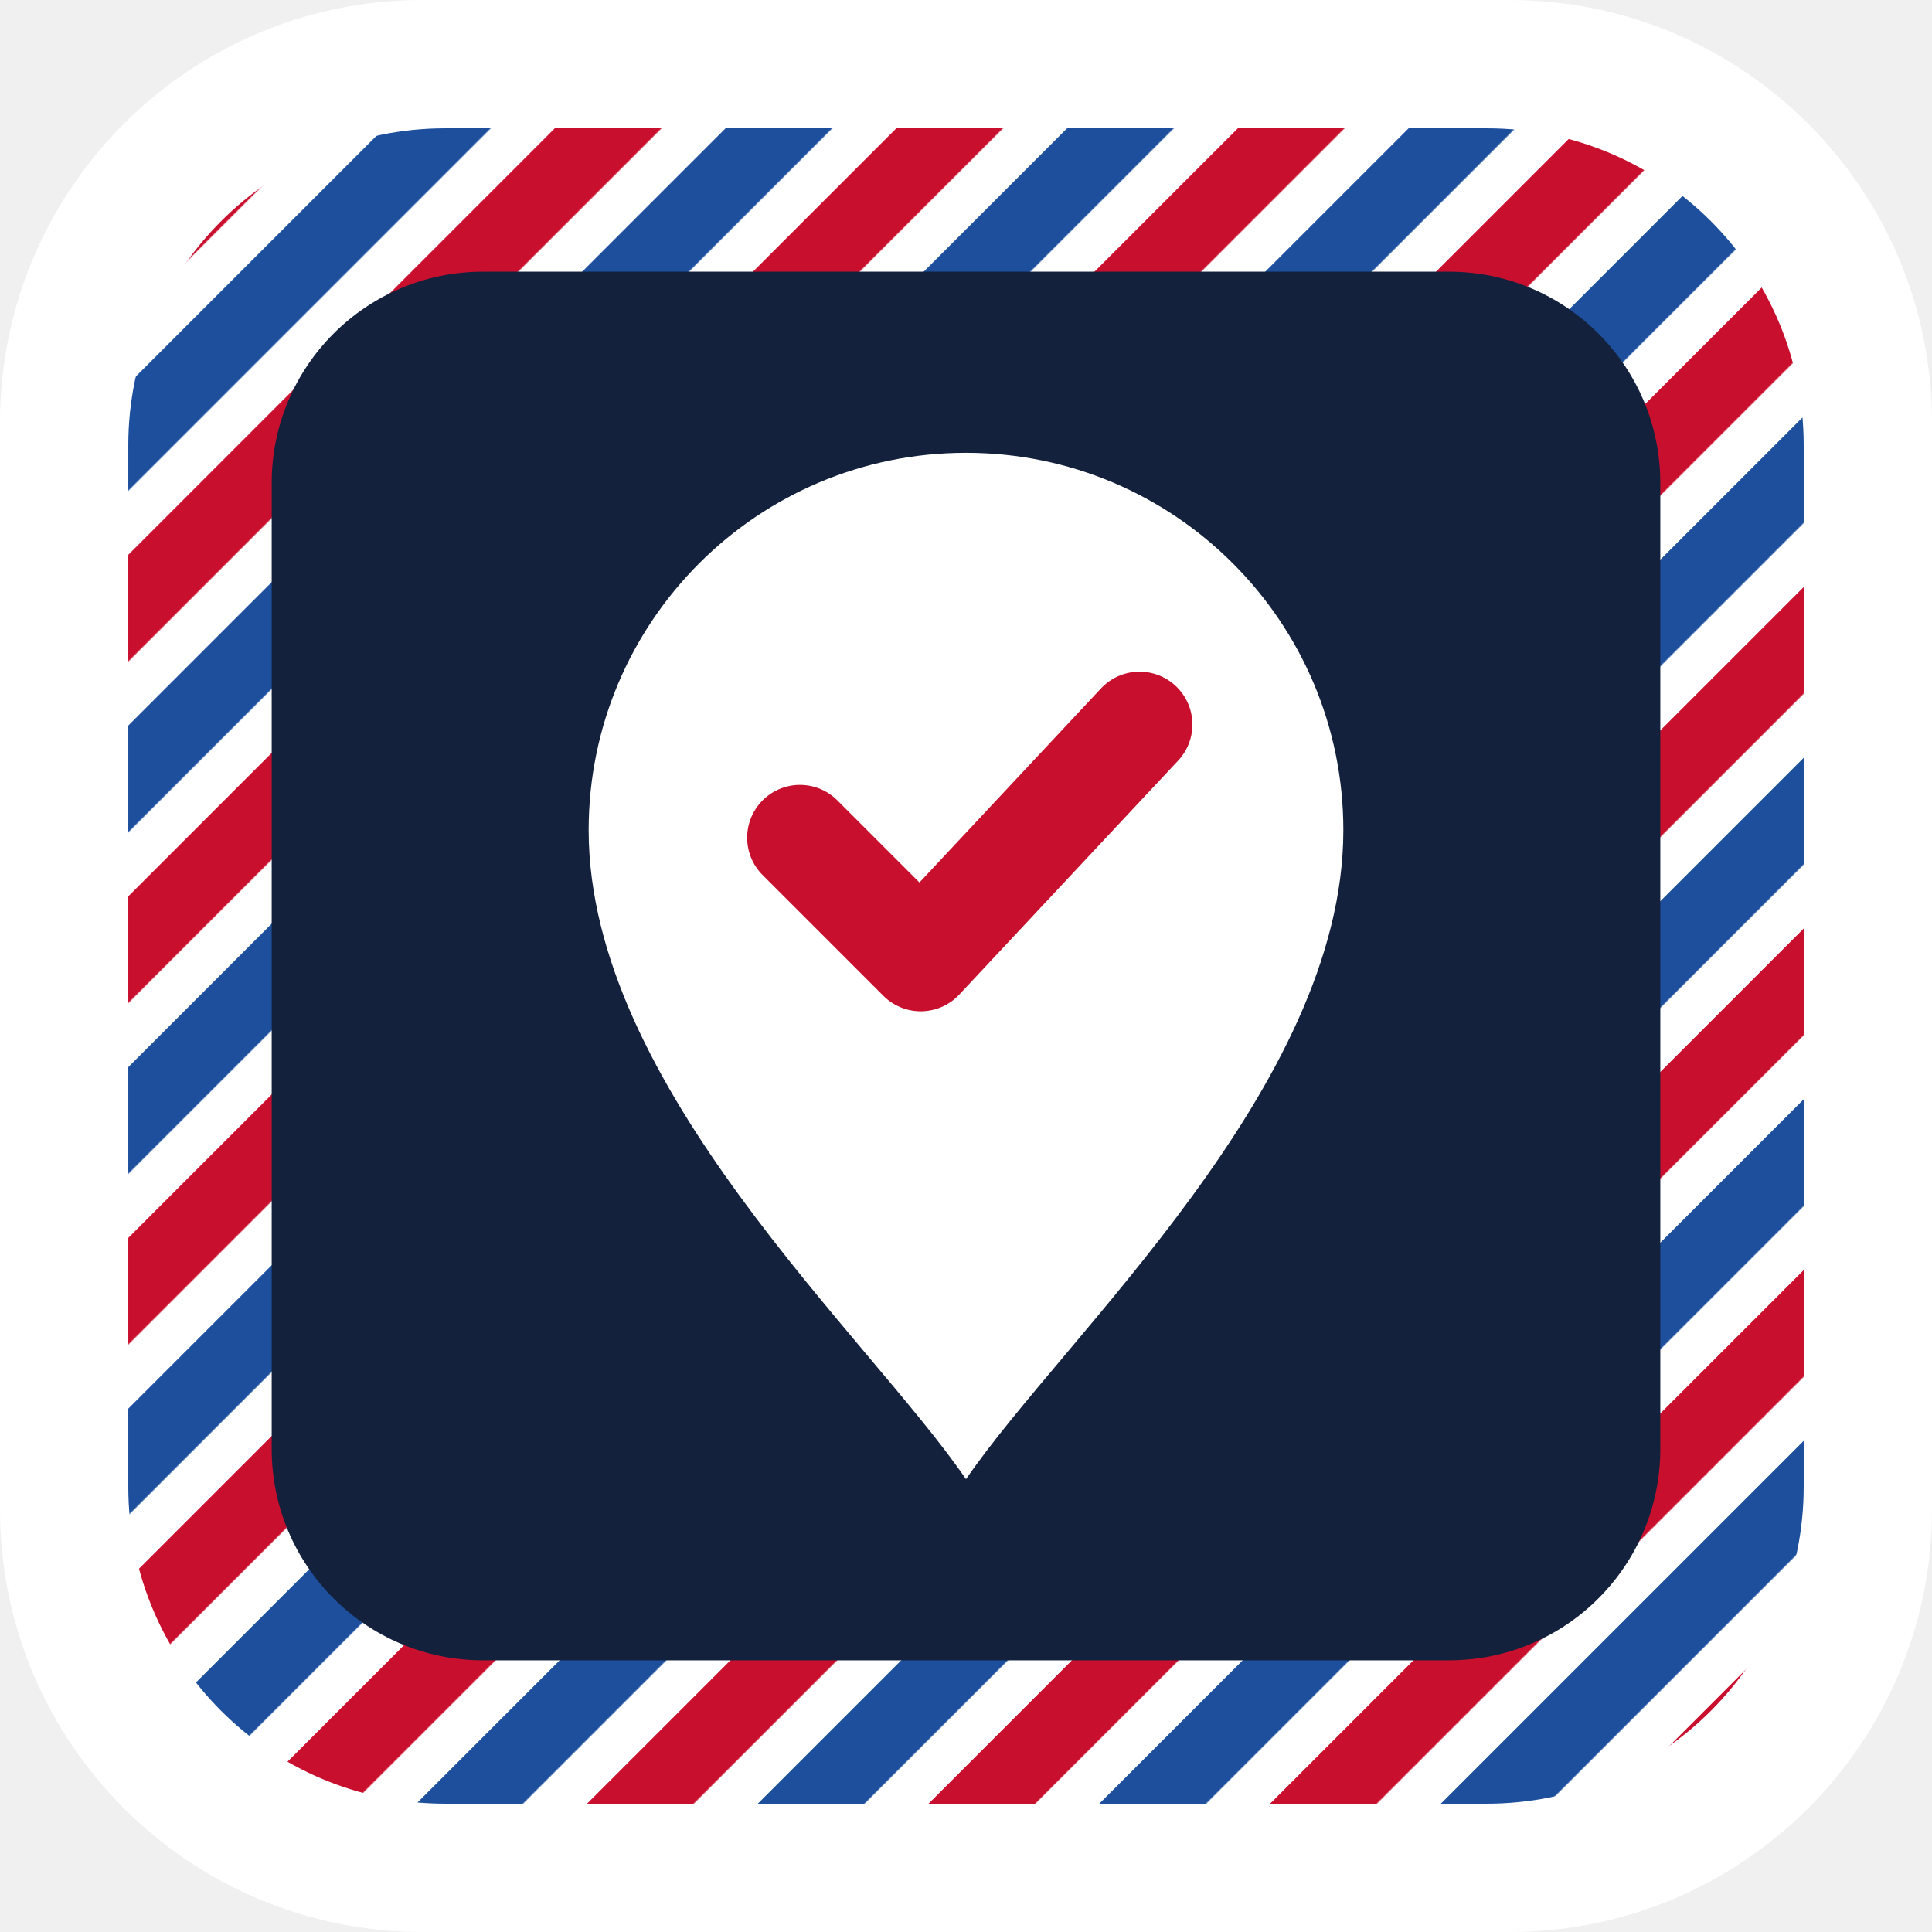
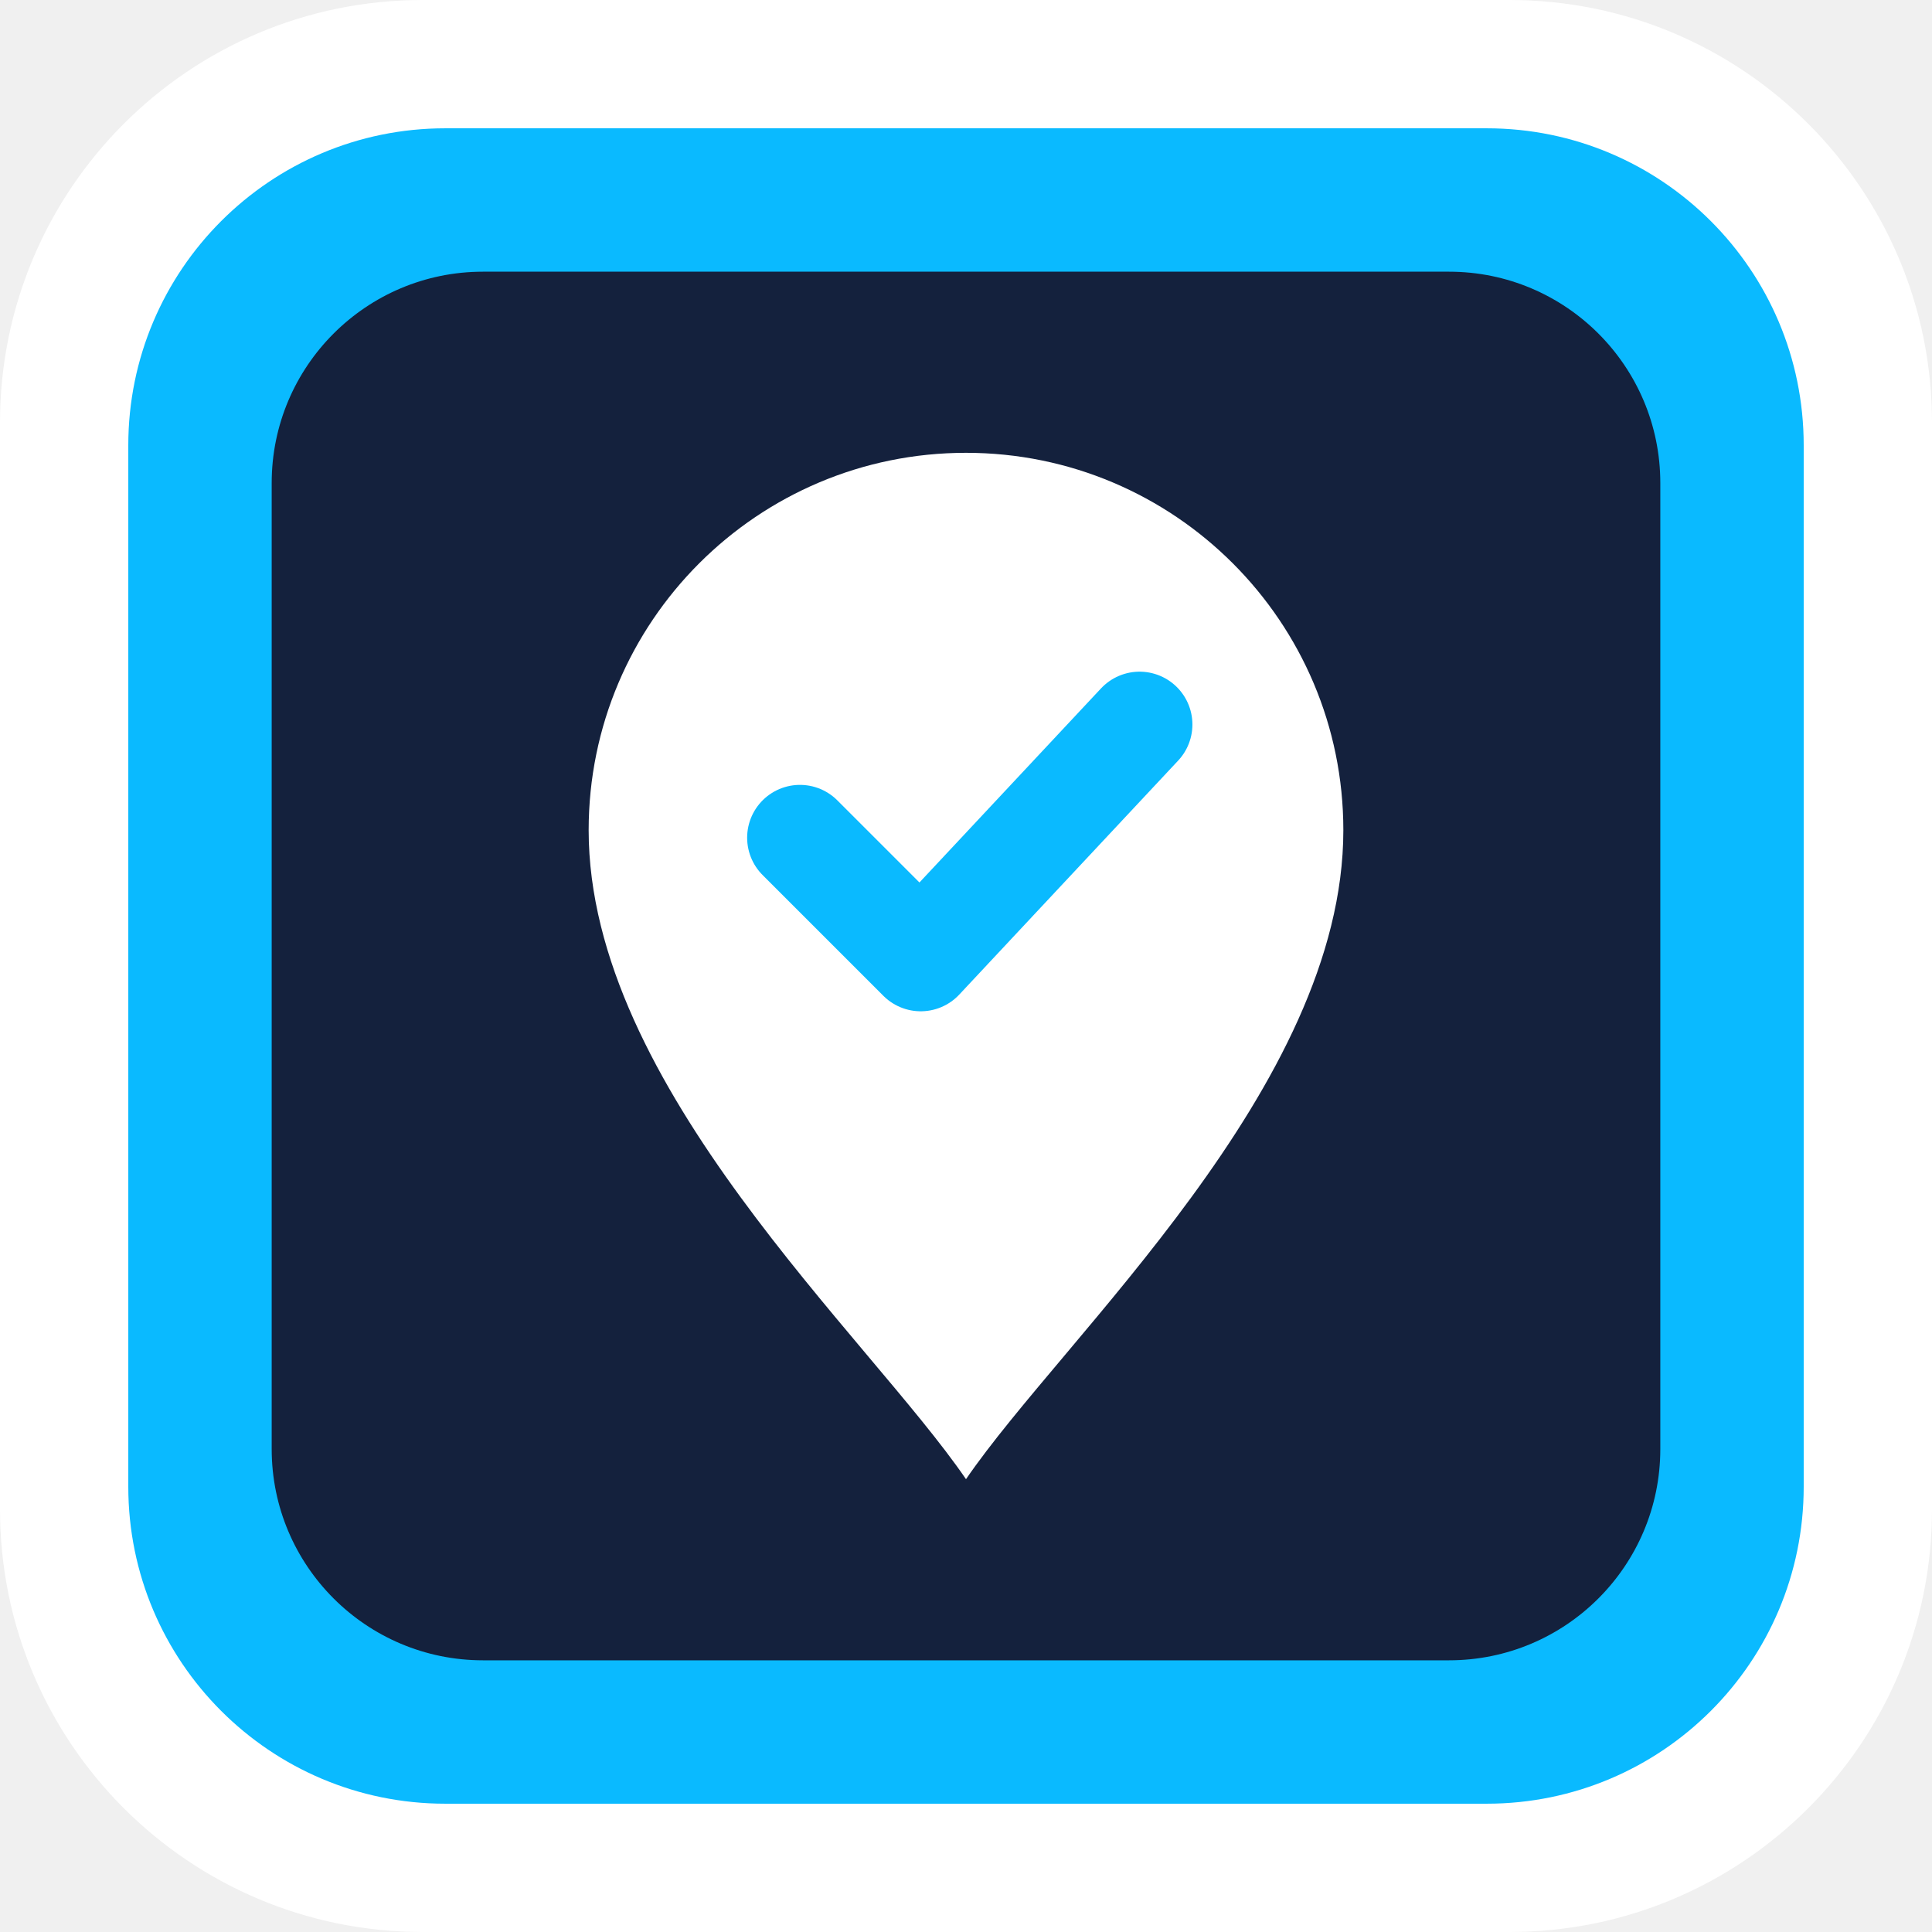
<svg xmlns="http://www.w3.org/2000/svg" viewBox="0 0 512 512">
  <defs>
-     <pattern id="air" width="64" height="64" patternUnits="userSpaceOnUse" patternTransform="rotate(45)">
-       <rect width="20" height="64" fill="#c8102e" />
-       <rect x="32" width="20" height="64" fill="#1d4f9c" />
-     </pattern>
    <clipPath id="r">
      <rect width="512" height="512" rx="112" />
    </clipPath>
  </defs>
  <g clip-path="url(#r)">
    <rect width="512" height="512" fill="#fff" />
-     <rect x="34" y="34" width="444" height="444" rx="84" fill="url(#air)" />
+     <rect x="34" y="34" width="444" height="444" rx="84" fill="#0abaff" />
    <rect x="72" y="72" width="368" height="368" rx="56" fill="#14213D" />
    <path d="M256 392c-26-38-100-104-100-172a100 100 0 0 1 200 0c0 68-74 134-100 172Z" fill="#fff" />
-     <path d="M212 222l32 32 58-62" fill="none" stroke="#c8102e" stroke-width="28" stroke-linecap="round" stroke-linejoin="round" />
+     <path d="M212 222l32 32 58-62" fill="none" stroke="#0abaff" stroke-width="28" stroke-linecap="round" stroke-linejoin="round" />
  </g>
</svg>
